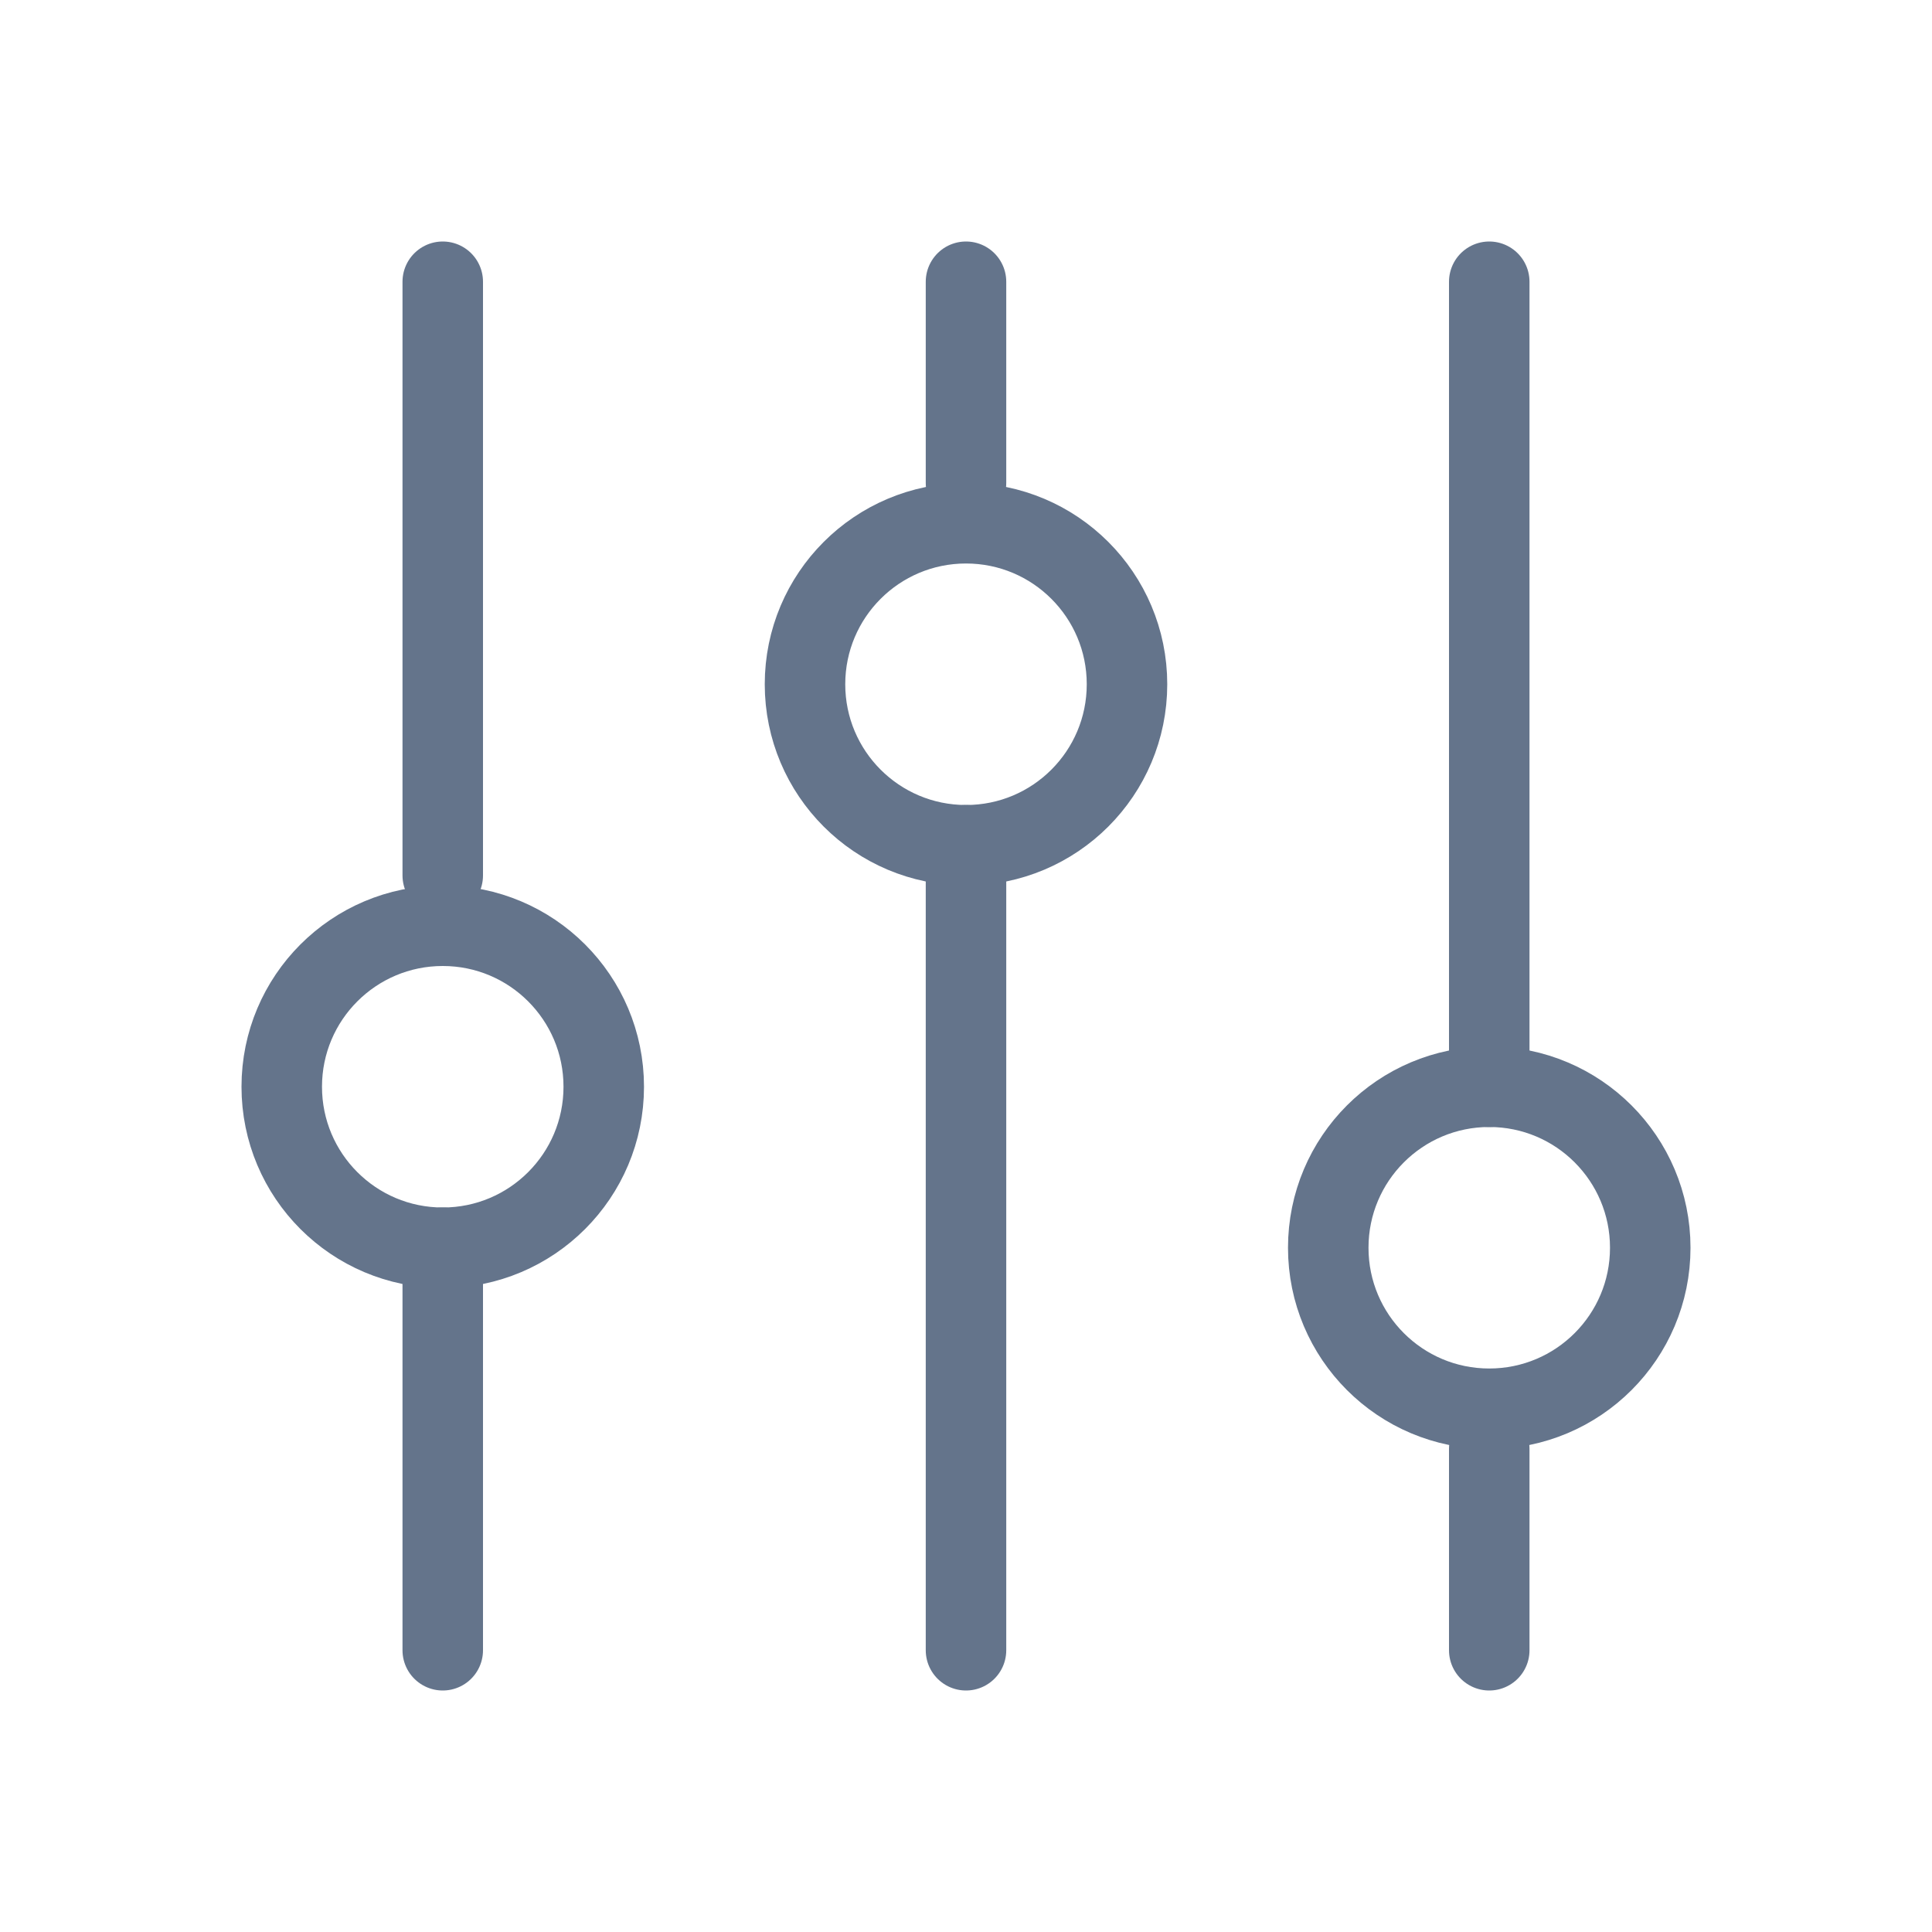
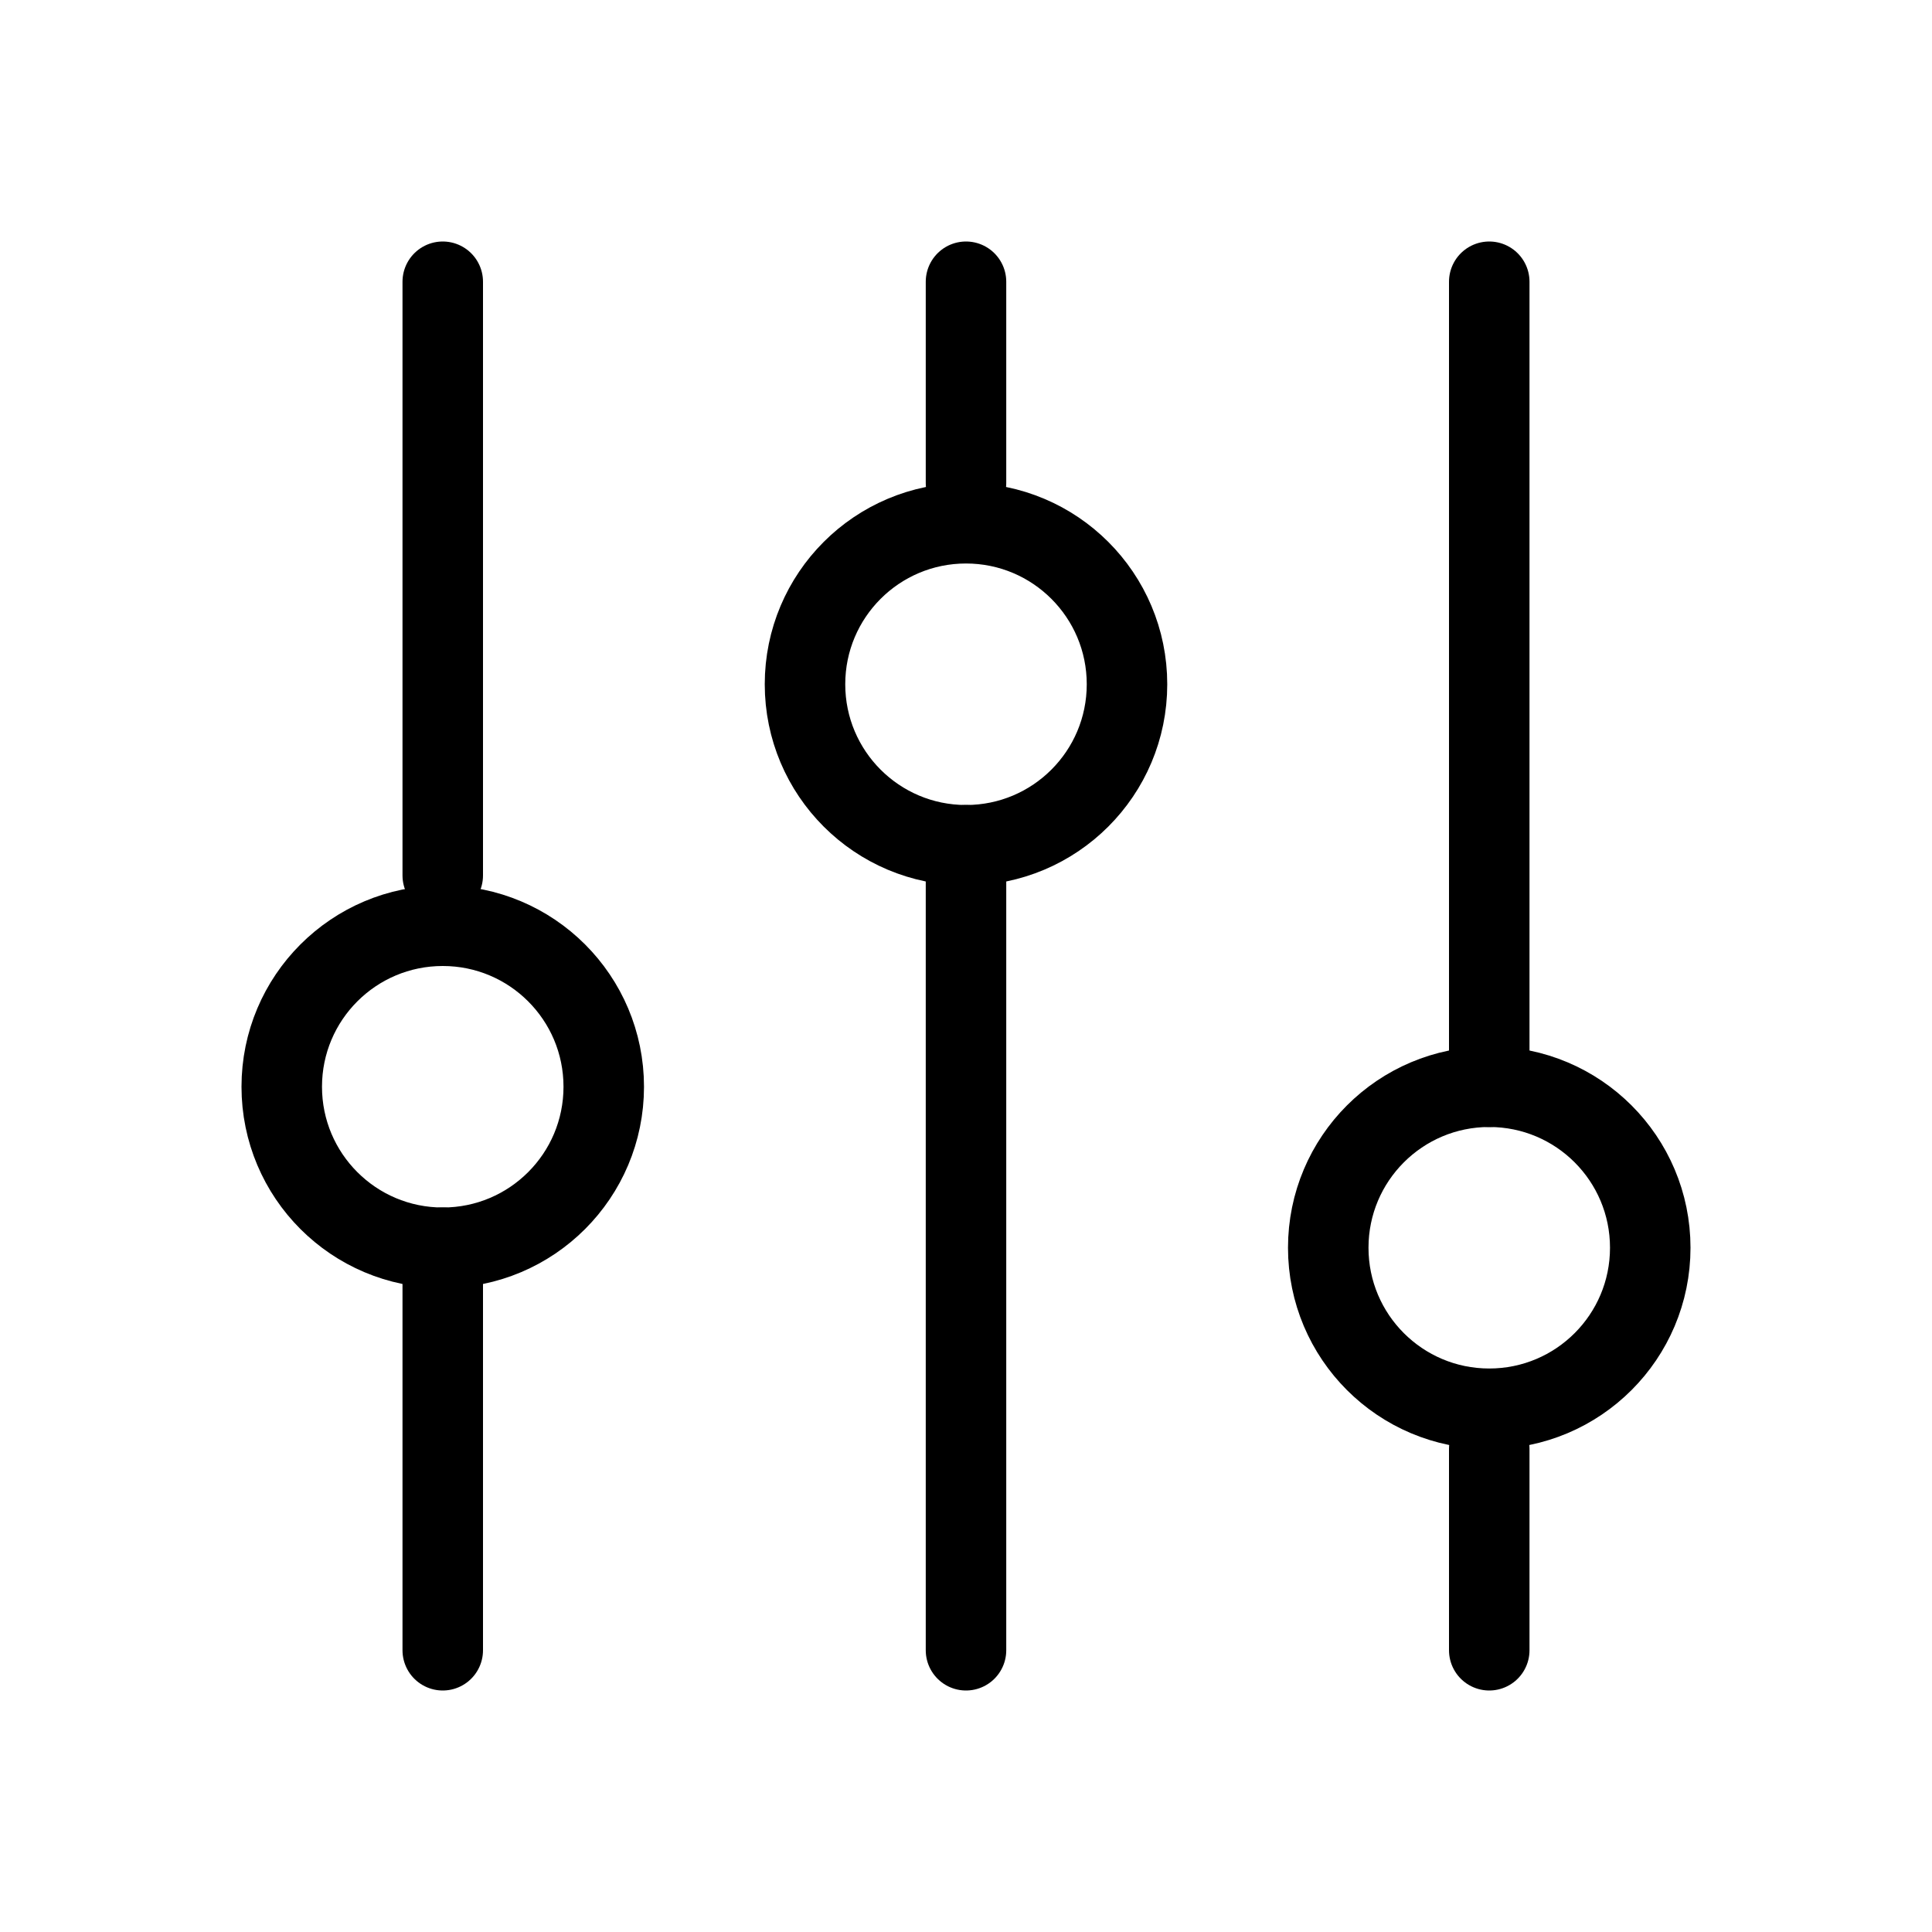
<svg xmlns="http://www.w3.org/2000/svg" viewBox="0 0 24 24" fill="none">
-   <path d="M12 10.5L12 20.5" stroke="#64748B" stroke-linecap="round" stroke-linejoin="round" />
-   <path d="M12 3.5L12 6" stroke="#64748B" stroke-linecap="round" stroke-linejoin="round" />
-   <path d="M12 10.5C13.105 10.5 14 9.605 14 8.5C14 7.395 13.105 6.5 12 6.5C10.895 6.5 10 7.395 10 8.5C10 9.605 10.895 10.5 12 10.5Z" stroke="#64748B" stroke-linecap="round" stroke-linejoin="round" />
-   <path d="M18.5 18L18.5 20.5" stroke="#64748B" stroke-linecap="round" stroke-linejoin="round" />
-   <path d="M18.5 3.5L18.5 13.5" stroke="#64748B" stroke-linecap="round" stroke-linejoin="round" />
-   <path d="M18.5 17.5C19.605 17.5 20.5 16.605 20.5 15.5C20.5 14.395 19.605 13.5 18.5 13.5C17.395 13.5 16.5 14.395 16.5 15.5C16.5 16.605 17.395 17.5 18.5 17.5Z" stroke="#64748B" stroke-linecap="round" stroke-linejoin="round" />
-   <path d="M5.5 15.5L5.5 20.5" stroke="#64748B" stroke-linecap="round" stroke-linejoin="round" />
-   <path d="M5.5 3.5L5.5 10.875" stroke="#64748B" stroke-linecap="round" stroke-linejoin="round" />
-   <path d="M5.5 15.5C6.605 15.5 7.5 14.605 7.5 13.5C7.5 12.395 6.605 11.5 5.5 11.5C4.395 11.5 3.5 12.395 3.5 13.5C3.5 14.605 4.395 15.5 5.5 15.5Z" stroke="#64748B" stroke-linecap="round" stroke-linejoin="round" />
+   <path d="M12 10.5L12 20.5" stroke="currentColor" stroke-linecap="round" stroke-linejoin="round" />
+   <path d="M12 3.5L12 6" stroke="currentColor" stroke-linecap="round" stroke-linejoin="round" />
+   <path d="M12 10.5C13.105 10.5 14 9.605 14 8.5C14 7.395 13.105 6.5 12 6.5C10.895 6.5 10 7.395 10 8.5C10 9.605 10.895 10.5 12 10.5Z" stroke="currentColor" stroke-linecap="round" stroke-linejoin="round" />
+   <path d="M18.5 18L18.5 20.5" stroke="currentColor" stroke-linecap="round" stroke-linejoin="round" />
+   <path d="M18.5 3.5L18.5 13.5" stroke="currentColor" stroke-linecap="round" stroke-linejoin="round" />
+   <path d="M18.5 17.5C19.605 17.5 20.5 16.605 20.5 15.5C20.5 14.395 19.605 13.5 18.5 13.5C17.395 13.5 16.5 14.395 16.5 15.5C16.5 16.605 17.395 17.5 18.5 17.5Z" stroke="currentColor" stroke-linecap="round" stroke-linejoin="round" />
+   <path d="M5.5 15.5L5.5 20.5" stroke="currentColor" stroke-linecap="round" stroke-linejoin="round" />
+   <path d="M5.5 3.5L5.5 10.875" stroke="currentColor" stroke-linecap="round" stroke-linejoin="round" />
+   <path d="M5.5 15.5C6.605 15.5 7.5 14.605 7.5 13.5C7.5 12.395 6.605 11.5 5.5 11.5C4.395 11.5 3.5 12.395 3.5 13.5C3.5 14.605 4.395 15.5 5.5 15.5Z" stroke="currentColor" stroke-linecap="round" stroke-linejoin="round" />
</svg>
